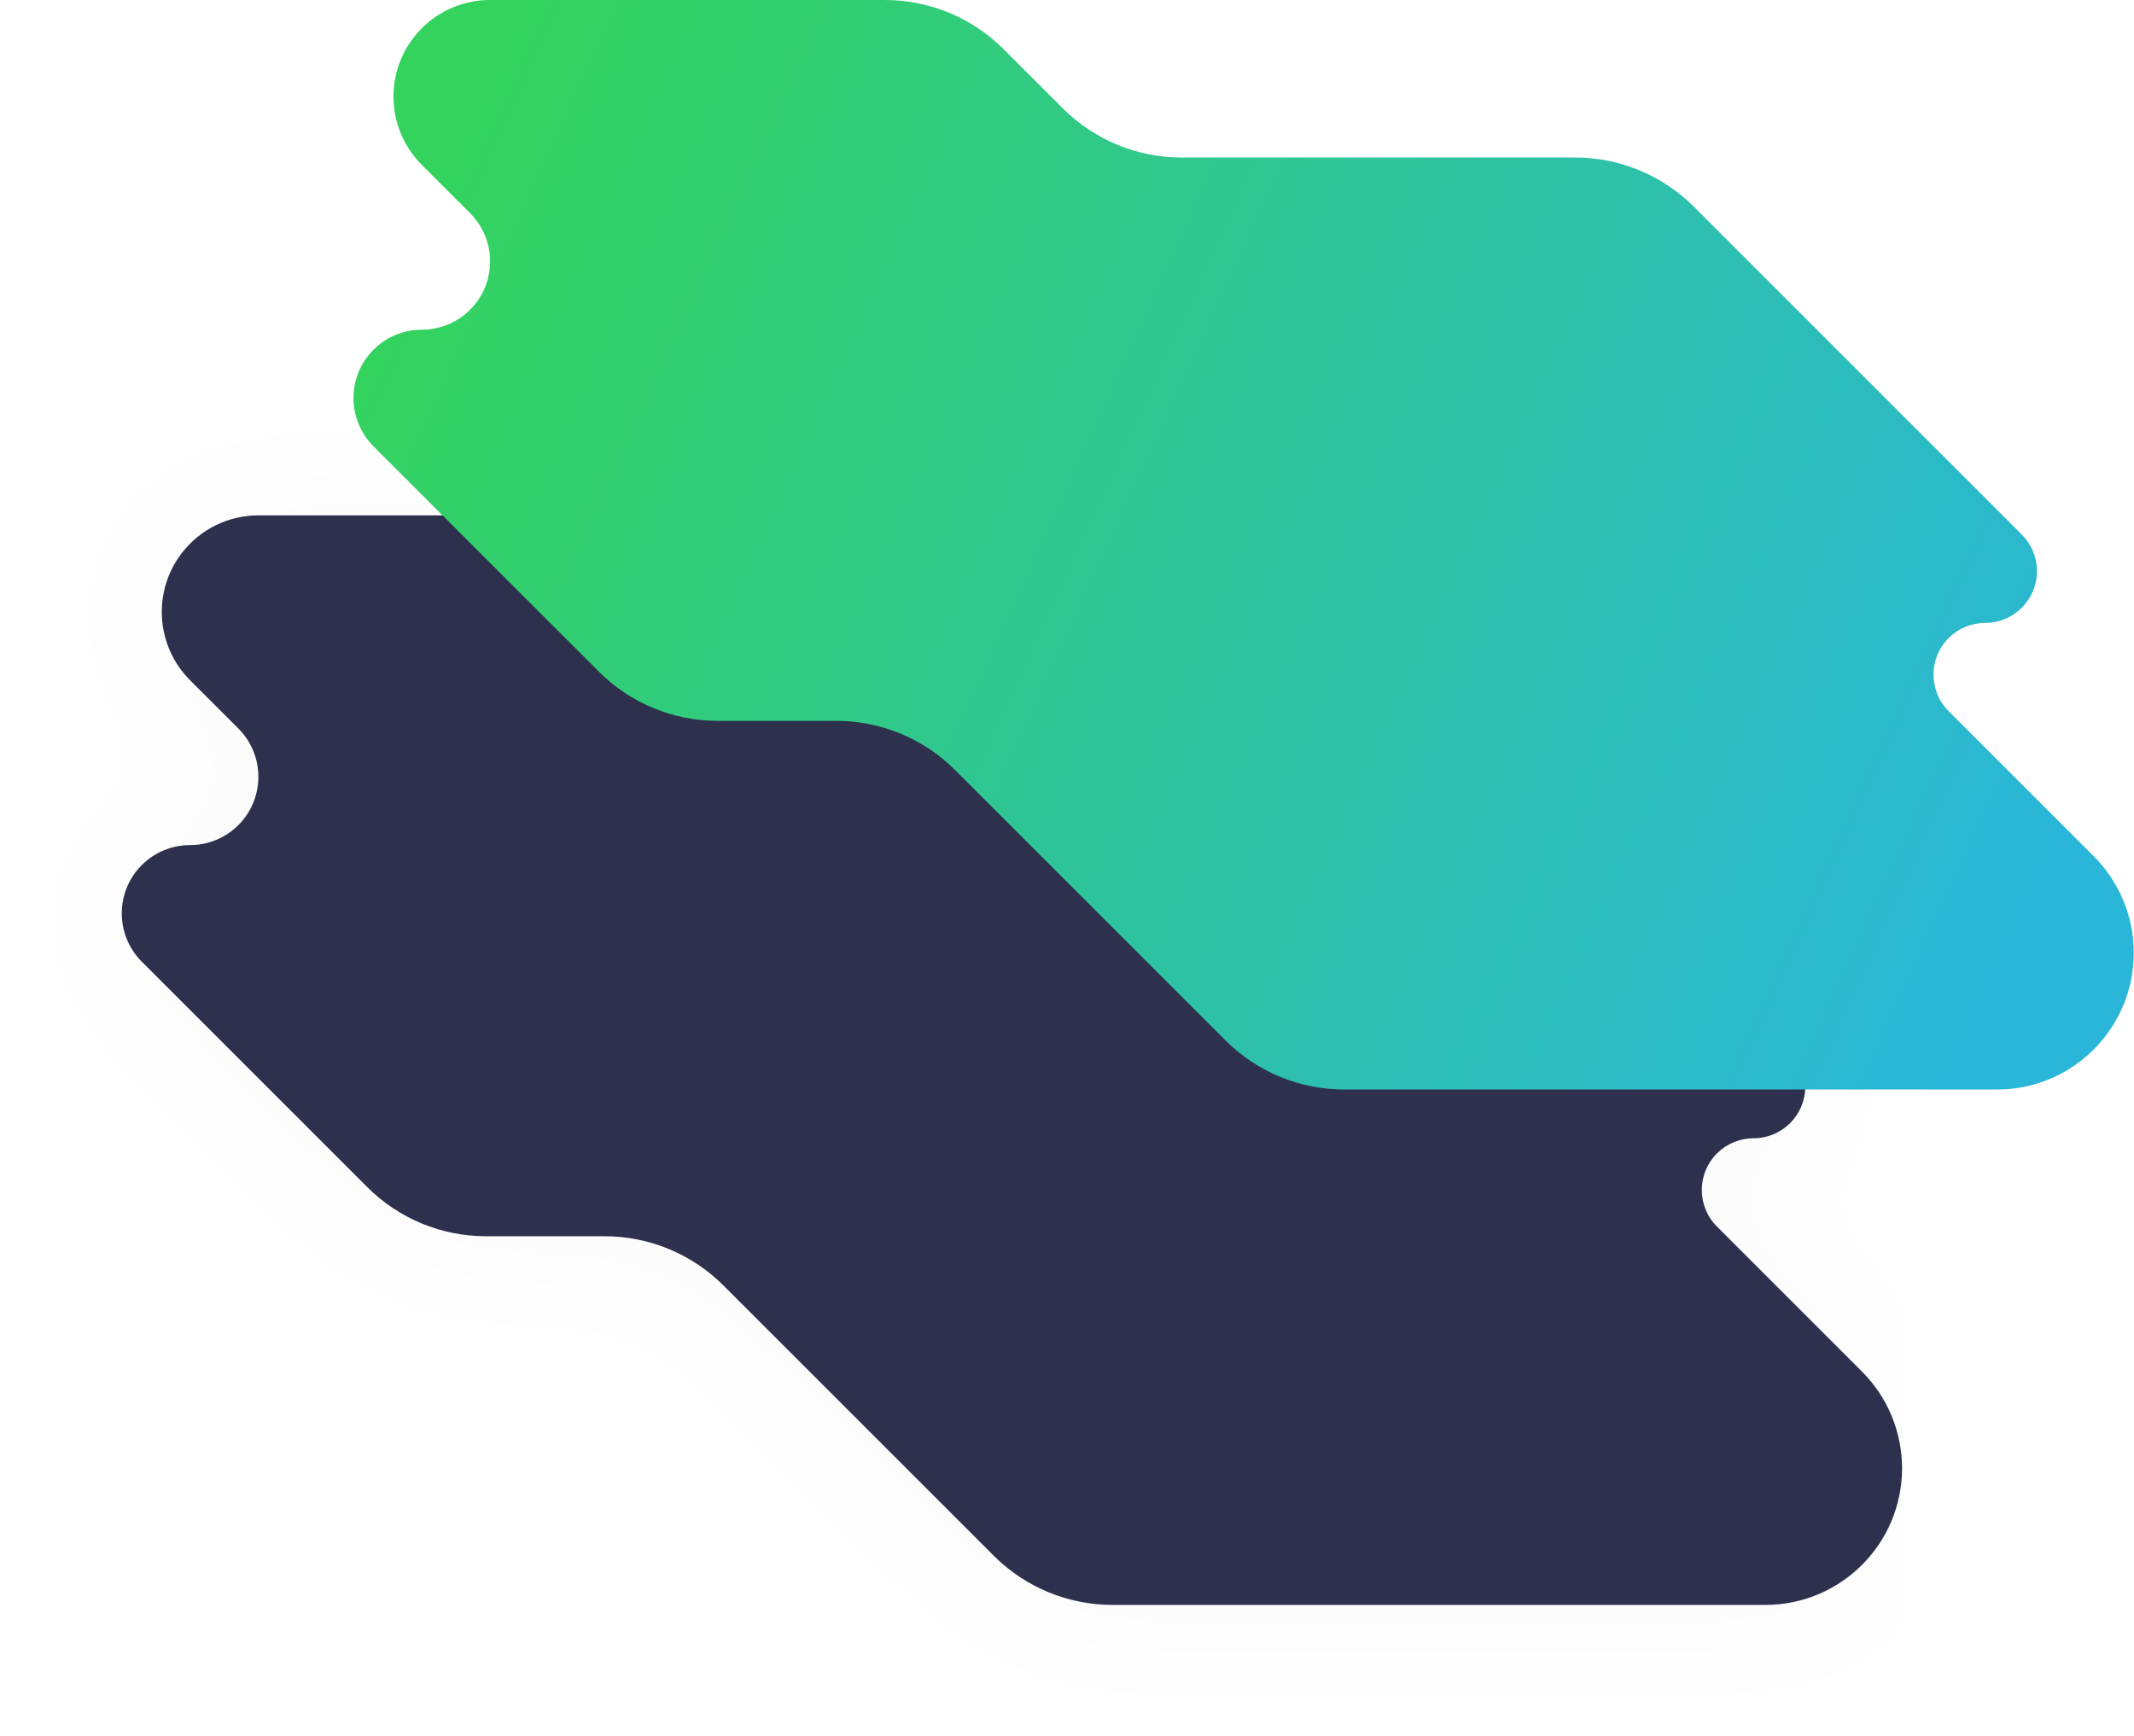
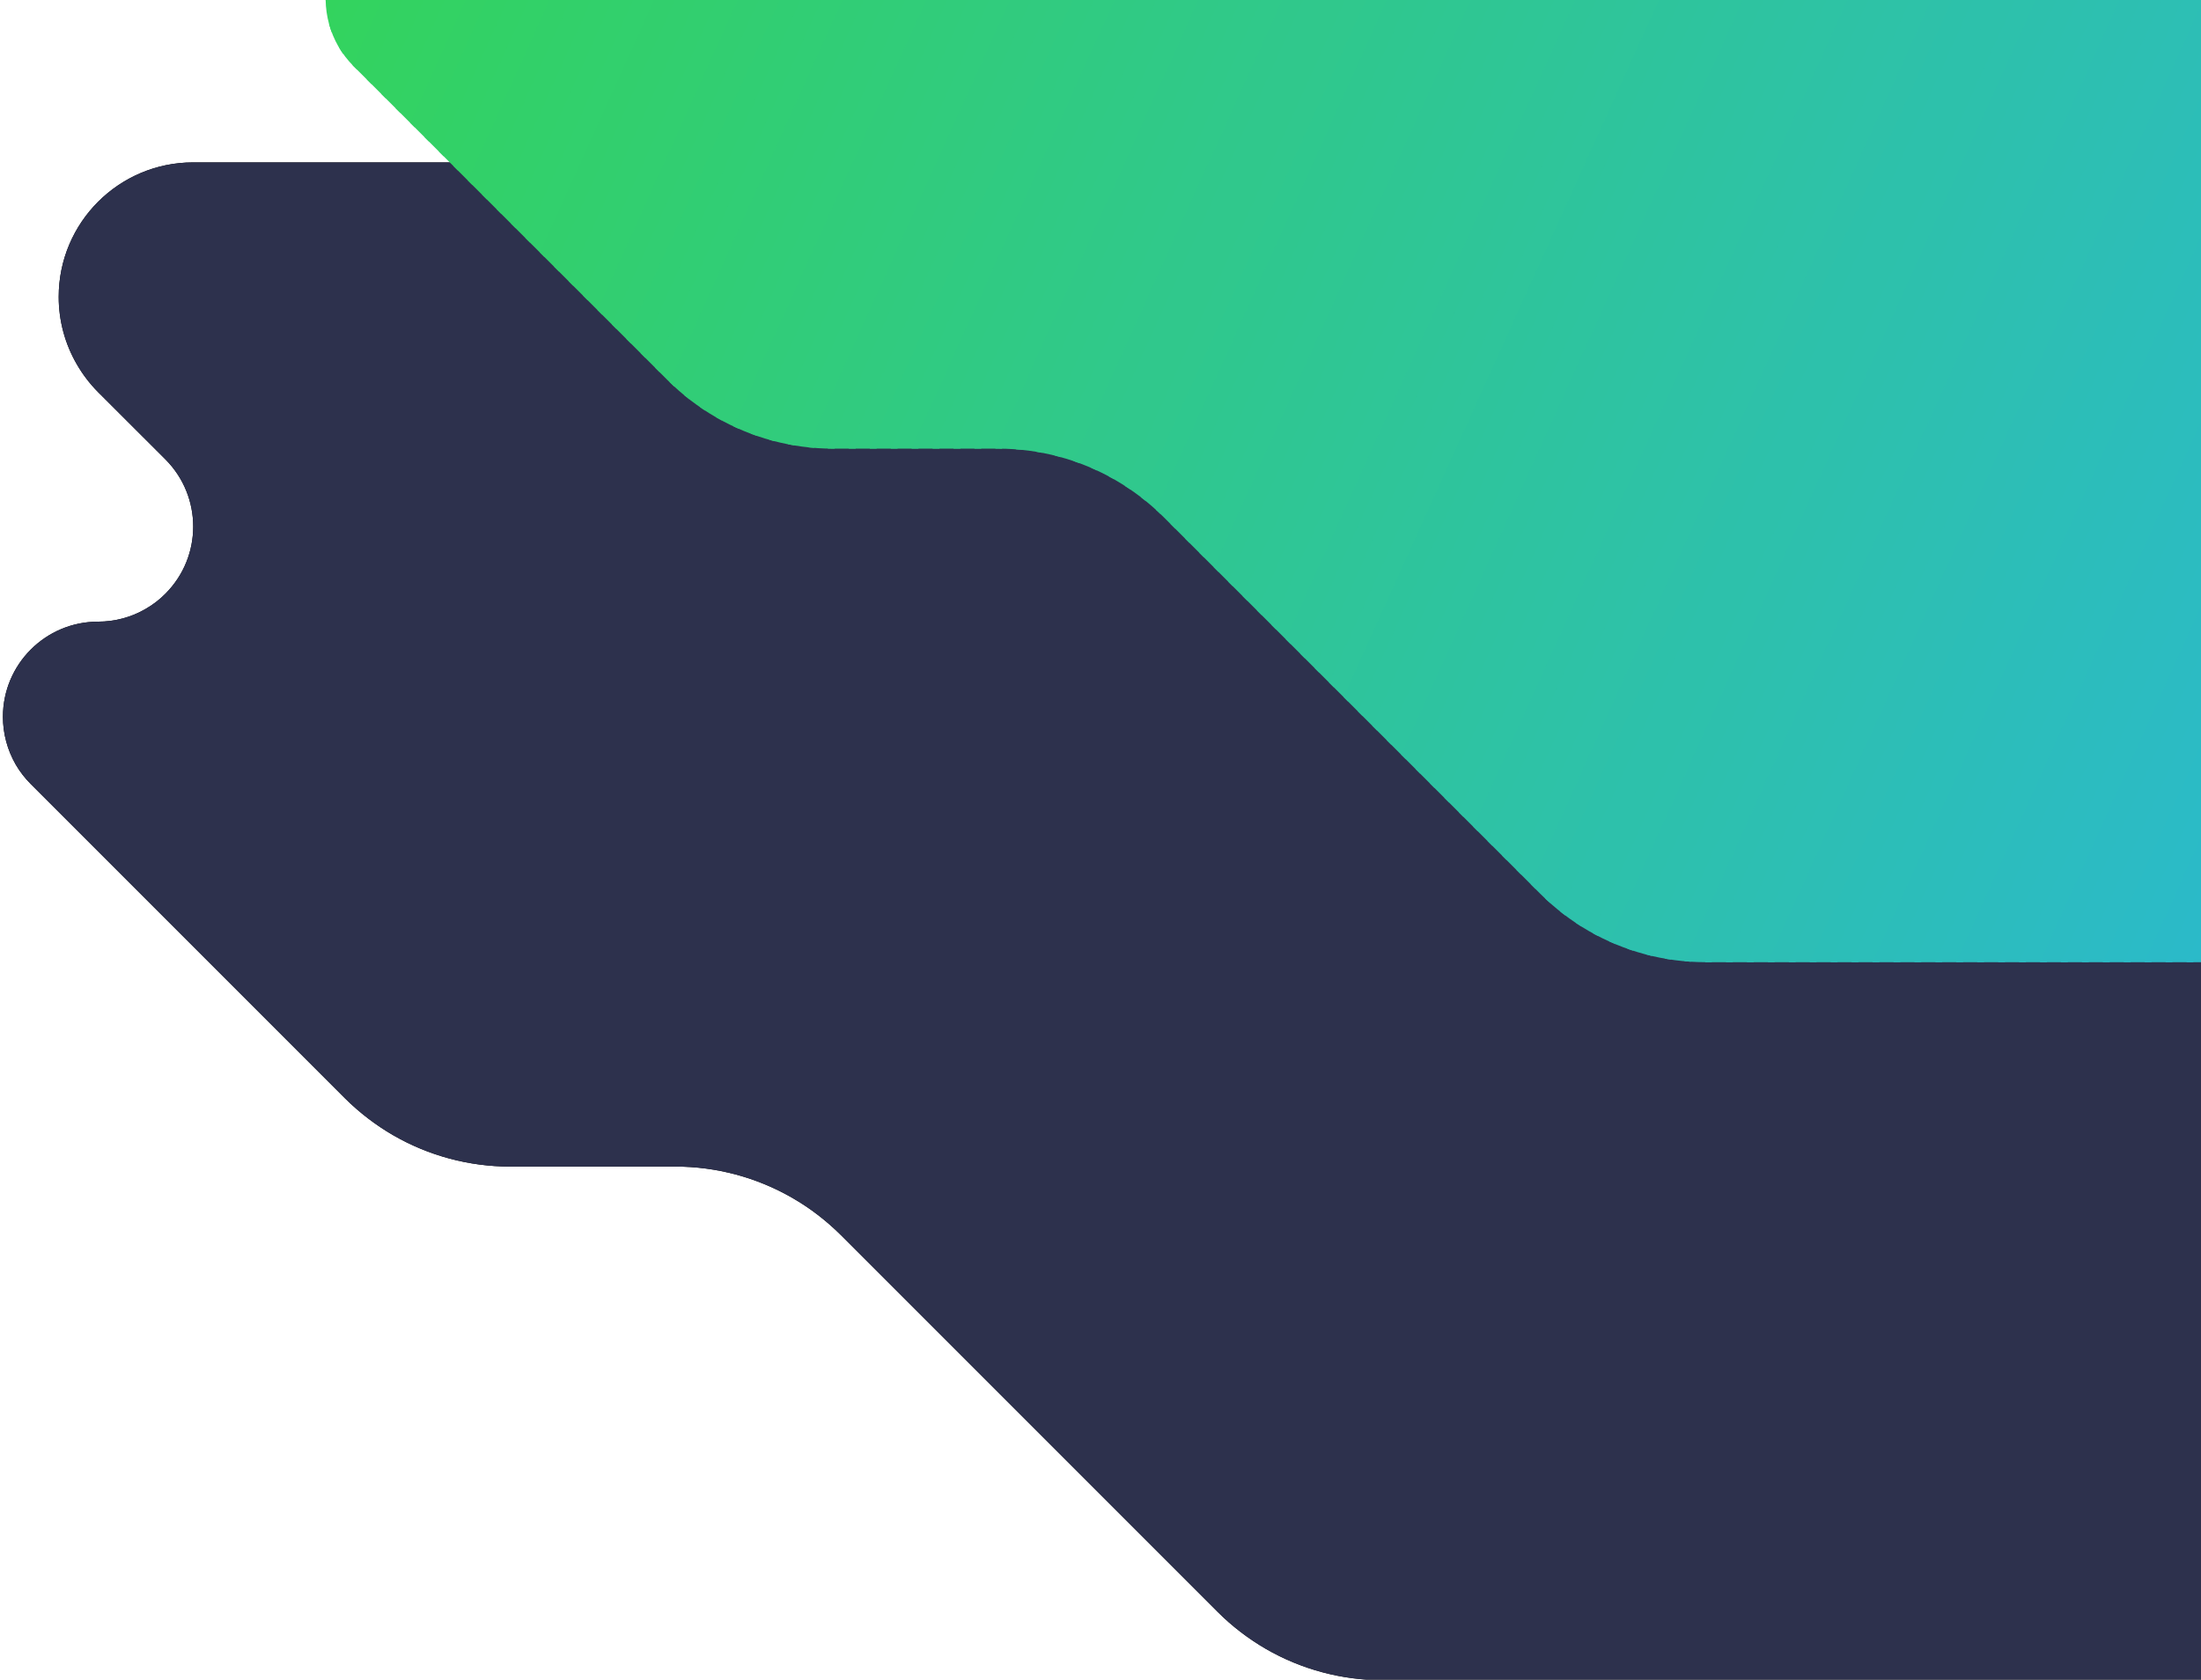
- <svg xmlns="http://www.w3.org/2000/svg" xmlns:xlink="http://www.w3.org/1999/xlink" width="1271" height="1034">
-   <defs>
-     <linearGradient id="c" x1="0%" x2="99.58%" y1="36.147%" y2="63.736%">
-       <stop offset="0%" stop-color="#33D35E" />
-       <stop offset="100%" stop-color="#2AB6D9" />
-     </linearGradient>
-     <filter id="a" width="104.9%" height="135.9%" x="-4.8%" y="-17.6%" filterUnits="objectBoundingBox">
-       <feOffset dy="2" in="SourceAlpha" result="shadowOffsetOuter1" />
-       <feGaussianBlur in="shadowOffsetOuter1" result="shadowBlurOuter1" stdDeviation="38.5" />
-       <feColorMatrix in="shadowBlurOuter1" values="0 0 0 0 0 0 0 0 0 0 0 0 0 0 0 0 0 0 0.024 0" />
-     </filter>
-     <path id="b" d="M69.445 572.84L203.73 707.112a100 100 0 0070.708 29.286h70.693a100 100 0 0170.708 29.287l161.04 161.027A100 100 0 00647.584 956h388.853c44.964 0 81.415-36.45 81.415-81.414a81.414 81.414 0 00-23.848-57.57l-86.392-86.386c-12.033-12.032-12.034-31.54-.002-43.574a30.812 30.812 0 0121.788-9.025c17.017 0 30.812-13.795 30.812-30.812 0-8.172-3.246-16.01-9.025-21.788L855.85 430.11a100 100 0 00-70.708-29.287H550.7a100 100 0 01-70.708-29.287l-35.253-35.25A100 100 0 00374.032 307H138.88c-31.769 0-57.523 25.754-57.523 57.523a57.523 57.523 0 0016.85 40.676l28.761 28.76c15.886 15.884 15.887 41.64.003 57.525a40.676 40.676 0 01-28.764 11.915c-22.465 0-40.677 18.211-40.677 40.676a40.676 40.676 0 0011.915 28.764z" />
+ <svg xmlns="http://www.w3.org/2000/svg" xmlns:ns1="http://xml.openoffice.org/svg/export" version="1.2" width="249mm" height="190mm" viewBox="0 0 24900 19000" preserveAspectRatio="xMidYMid" fill-rule="evenodd" stroke-width="28.222" stroke-linejoin="round" xml:space="preserve">
+   <defs class="ClipPathGroup">
+     <clipPath id="presentation_clip_path" clipPathUnits="userSpaceOnUse">
+       <rect x="0" y="0" width="24900" height="19000" />
+     </clipPath>
+     <clipPath id="presentation_clip_path_shrink" clipPathUnits="userSpaceOnUse">
+       <rect x="24" y="19" width="24851" height="18962" />
+     </clipPath>
  </defs>
-   <g fill="none" fill-rule="evenodd" transform="translate(15)">
-     <use fill="#000" filter="url(#a)" xlink:href="#b" />
-     <use fill="#2D314D" xlink:href="#b" />
-     <path fill="url(#c)" d="M207.445 265.84L341.73 400.112a100 100 0 0070.708 29.286h70.693a100 100 0 0170.708 29.287l161.04 161.027A100 100 0 00785.584 649h388.853c44.964 0 81.415-36.45 81.415-81.414a81.414 81.414 0 00-23.848-57.57l-86.392-86.386c-12.033-12.032-12.034-31.54-.002-43.574a30.812 30.812 0 0121.788-9.025c17.017 0 30.812-13.795 30.812-30.812 0-8.172-3.246-16.01-9.025-21.788L993.85 123.11a100 100 0 00-70.708-29.287H688.7a100 100 0 01-70.708-29.287l-35.253-35.25A100 100 0 00512.032 0H276.88c-31.769 0-57.523 25.754-57.523 57.523a57.523 57.523 0 0016.85 40.676l28.761 28.76c15.886 15.884 15.887 41.64.003 57.525a40.676 40.676 0 01-28.764 11.915c-22.465 0-40.677 18.211-40.677 40.676a40.676 40.676 0 0011.915 28.764z" />
+   <defs class="TextShapeIndex">
+     <g ns1:slide="id1" ns1:id-list="id3" />
+   </defs>
+   <defs class="EmbeddedBulletChars">
+     <g id="bullet-char-template-57356" transform="scale(0.0004882812,-0.0004882812)">
+       <path d="M 580,1141 L 1163,571 580,0 -4,571 580,1141 Z" />
+     </g>
+     <g id="bullet-char-template-57354" transform="scale(0.0004882812,-0.0004882812)">
+       <path d="M 8,1128 L 1137,1128 1137,0 8,0 8,1128 Z" />
+     </g>
+     <g id="bullet-char-template-10146" transform="scale(0.0004882812,-0.0004882812)">
+       <path d="M 174,0 L 602,739 174,1481 1456,739 174,0 Z M 1358,739 L 309,1346 659,739 1358,739 Z" />
+     </g>
+     <g id="bullet-char-template-10132" transform="scale(0.0004882812,-0.0004882812)">
+       <path d="M 2015,739 L 1276,0 717,0 1260,543 174,543 174,936 1260,936 717,1481 1274,1481 2015,739 Z" />
+     </g>
+     <g id="bullet-char-template-10007" transform="scale(0.0004882812,-0.0004882812)">
+       <path d="M 0,-2 C -7,14 -16,27 -25,37 L 356,567 C 262,823 215,952 215,954 215,979 228,992 255,992 264,992 276,990 289,987 310,991 331,999 354,1012 L 381,999 492,748 772,1049 836,1024 860,1049 C 881,1039 901,1025 922,1006 886,937 835,863 770,784 769,783 710,716 594,584 L 774,223 C 774,196 753,168 711,139 L 727,119 C 717,90 699,76 672,76 641,76 570,178 457,381 L 164,-76 C 142,-110 111,-127 72,-127 30,-127 9,-110 8,-76 1,-67 -2,-52 -2,-32 -2,-23 -1,-13 0,-2 Z" />
+     </g>
+     <g id="bullet-char-template-10004" transform="scale(0.0004882812,-0.0004882812)">
+       <path d="M 285,-33 C 182,-33 111,30 74,156 52,228 41,333 41,471 41,549 55,616 82,672 116,743 169,778 240,778 293,778 328,747 346,684 L 369,508 C 377,444 397,411 428,410 L 1163,1116 C 1174,1127 1196,1133 1229,1133 1271,1133 1292,1118 1292,1087 L 1292,965 C 1292,929 1282,901 1262,881 L 442,47 C 390,-6 338,-33 285,-33 Z" />
+     </g>
+     <g id="bullet-char-template-9679" transform="scale(0.0004882812,-0.0004882812)">
+       <path d="M 813,0 C 632,0 489,54 383,161 276,268 223,411 223,592 223,773 276,916 383,1023 489,1130 632,1184 813,1184 992,1184 1136,1130 1245,1023 1353,916 1407,772 1407,592 1407,412 1353,268 1245,161 1136,54 992,0 813,0 Z" />
+     </g>
+     <g id="bullet-char-template-8226" transform="scale(0.0004882812,-0.0004882812)">
+       <path d="M 346,457 C 273,457 209,483 155,535 101,586 74,649 74,723 74,796 101,859 155,911 209,963 273,989 346,989 419,989 480,963 531,910 582,859 608,796 608,723 608,648 583,586 532,535 482,483 420,457 346,457 Z" />
+     </g>
+     <g id="bullet-char-template-8211" transform="scale(0.0004882812,-0.0004882812)">
+       <path d="M -4,459 L 1135,459 1135,606 -4,606 -4,459 Z" />
+     </g>
+     <g id="bullet-char-template-61548" transform="scale(0.0004882812,-0.0004882812)">
+       <path d="M 173,740 C 173,903 231,1043 346,1159 462,1274 601,1332 765,1332 928,1332 1067,1274 1183,1159 1299,1043 1357,903 1357,740 1357,577 1299,437 1183,322 1067,206 928,148 765,148 601,148 462,206 346,322 231,437 173,577 173,740 Z" />
+     </g>
+   </defs>
+   <g>
+     <g id="id2" class="Master_Slide">
+       <g id="bg-id2" class="Background" />
+       <g id="bo-id2" class="BackgroundObjects" />
+     </g>
+   </g>
+   <g class="SlideGroup">
+     <g>
+       <g id="container-id1">
+         <g id="id1" class="Slide" clip-path="url(#presentation_clip_path)">
+           <g class="Page">
+             <g class="Graphic">
+               <g id="id3">
+                 <rect class="BoundingBox" stroke="none" fill="none" x="1" y="0" width="24900" height="19000" />
+                 <defs>
+                   <clipPath id="clip_path_1" clipPathUnits="userSpaceOnUse">
+                     <path d="M 1,0 L 24900,0 24900,18999 1,18999 1,0 Z" />
+                   </clipPath>
+                 </defs>
+                 <g clip-path="url(#clip_path_1)">
+                   <path fill="rgb(0,0,0)" stroke="none" d="M 348,8869 L 3901,12422 3901,12422 C 4065,12585 4249,12726 4449,12842 4851,13074 5307,13196 5772,13196 5772,13196 5772,13196 5772,13196 L 7642,13196 7642,13196 C 8106,13196 8563,13319 8965,13551 9165,13666 9349,13808 9513,13971 L 13773,18231 13773,18231 C 13937,18395 14121,18536 14321,18652 14723,18884 15179,19006 15644,19006 L 25931,19006 C 27121,19006 28085,18042 28085,16852 L 28085,16852 C 28085,16474 27986,16103 27797,15775 27703,15612 27588,15462 27454,15329 L 25169,13044 C 24850,12726 24850,12209 25169,11891 L 25169,11891 C 25219,11841 25276,11797 25338,11762 25462,11690 25602,11652 25745,11652 25745,11652 25745,11652 25745,11652 26195,11652 26560,11287 26560,10837 26560,10621 26474,10414 26322,10261 L 21154,5094 21154,5094 C 20990,4930 20806,4789 20606,4673 20204,4441 19748,4319 19283,4319 L 13081,4319 13081,4319 C 12616,4319 12160,4196 11758,3964 11558,3849 11373,3707 11210,3544 L 10277,2611 10277,2611 C 10114,2448 9930,2307 9729,2191 9327,1959 8871,1837 8407,1837 L 2185,1837 C 1345,1837 664,2518 664,3358 L 664,3358 C 664,3626 734,3888 868,4119 934,4234 1015,4340 1109,4435 L 1870,5195 C 2291,5616 2291,6297 1870,6717 L 1870,6717 C 1804,6784 1729,6841 1647,6888 1484,6983 1298,7032 1109,7032 1109,7032 1109,7032 1109,7032 515,7032 33,7514 33,8108 L 33,8108 C 33,8108 33,8109 33,8109 33,8297 83,8483 177,8647 224,8728 282,8803 348,8869 L 348,8869 Z" />
+                   <path fill="rgb(45,49,77)" stroke="none" d="M 348,8869 L 3901,12422 3901,12422 C 4065,12585 4249,12726 4449,12842 4851,13074 5307,13196 5772,13196 5772,13196 5772,13196 5772,13196 L 7642,13196 7642,13196 C 8106,13196 8563,13319 8965,13551 9165,13666 9349,13808 9513,13971 L 13773,18231 13773,18231 C 13937,18395 14121,18536 14321,18652 14723,18884 15179,19006 15644,19006 L 25931,19006 C 27121,19006 28085,18042 28085,16852 L 28085,16852 C 28085,16474 27986,16103 27797,15775 27703,15612 27588,15462 27454,15329 L 25169,13044 C 24850,12726 24850,12209 25169,11891 L 25169,11891 C 25219,11841 25276,11797 25338,11762 25462,11690 25602,11652 25745,11652 25745,11652 25745,11652 25745,11652 26195,11652 26560,11287 26560,10837 26560,10621 26474,10414 26322,10261 L 21154,5094 21154,5094 C 20990,4930 20806,4789 20606,4673 20204,4441 19748,4319 19283,4319 L 13081,4319 13081,4319 C 12616,4319 12160,4196 11758,3964 11558,3849 11373,3707 11210,3544 L 10277,2611 10277,2611 C 10114,2448 9930,2307 9729,2191 9327,1959 8871,1837 8407,1837 L 2185,1837 C 1345,1837 664,2518 664,3358 L 664,3358 C 664,3626 734,3888 868,4119 934,4234 1015,4340 1109,4435 L 1870,5195 C 2291,5616 2291,6297 1870,6717 L 1870,6717 C 1804,6784 1729,6841 1647,6888 1484,6983 1298,7032 1109,7032 1109,7032 1109,7032 1109,7032 515,7032 33,7514 33,8108 L 33,8108 C 33,8108 33,8109 33,8109 33,8297 83,8483 177,8647 224,8728 282,8803 348,8869 L 348,8869 Z" />
+                 </g>
+                 <defs>
+                   <clipPath id="clip_path_2" clipPathUnits="userSpaceOnUse">
+                     <path d="M 3999,748 L 7552,4300 7552,4300 C 7716,4463 7900,4605 8100,4720 8502,4952 8958,5075 9423,5075 9423,5075 9423,5075 9423,5075 L 11293,5075 11293,5075 C 11757,5075 12214,5197 12616,5429 12816,5545 13000,5686 13164,5849 L 17424,10109 17424,10109 C 17588,10273 17772,10414 17972,10530 18374,10762 18830,10884 19295,10884 L 24900,10884 24900,0 3684,0 C 3687,184 3736,365 3828,525 3875,606 3933,681 3999,748 L 3999,748 Z" />
+                   </clipPath>
+                 </defs>
+                 <g clip-path="url(#clip_path_2)">
+                   <path fill="rgb(51,211,94)" stroke="none" d="M 5349,-7462 L 6942,-7192 207,7687 -1386,7417 5349,-7462 Z" />
+                   <path fill="rgb(51,211,94)" stroke="none" d="M 6871,-7204 L 7162,-7155 427,7724 136,7675 6871,-7204 Z" />
+                   <path fill="rgb(51,211,95)" stroke="none" d="M 7091,-7167 L 7382,-7117 647,7762 356,7712 7091,-7167 Z" />
+                   <path fill="rgb(51,211,96)" stroke="none" d="M 7311,-7129 L 7602,-7080 867,7799 576,7749 7311,-7129 Z" />
+                   <path fill="rgb(51,210,97)" stroke="none" d="M 7531,-7092 L 7822,-7043 1087,7836 796,7787 7531,-7092 Z" />
+                   <path fill="rgb(51,210,98)" stroke="none" d="M 7751,-7055 L 8042,-7005 1307,7873 1016,7824 7751,-7055 Z" />
+                   <path fill="rgb(51,210,99)" stroke="none" d="M 7971,-7017 L 8262,-6968 1527,7911 1236,7861 7971,-7017 Z" />
+                   <path fill="rgb(51,210,100)" stroke="none" d="M 8191,-6980 L 8482,-6931 1747,7948 1456,7899 8191,-6980 Z" />
+                   <path fill="rgb(51,209,101)" stroke="none" d="M 8411,-6943 L 8702,-6893 1967,7985 1676,7936 8411,-6943 Z" />
+                   <path fill="rgb(50,209,102)" stroke="none" d="M 8631,-6906 L 8922,-6856 2187,8023 1896,7973 8631,-6906 Z" />
+                   <path fill="rgb(50,209,103)" stroke="none" d="M 8851,-6868 L 9142,-6819 2407,8060 2116,8011 8851,-6868 Z" />
+                   <path fill="rgb(50,209,104)" stroke="none" d="M 9071,-6831 L 9362,-6782 2627,8097 2336,8048 9071,-6831 Z" />
+                   <path fill="rgb(50,208,105)" stroke="none" d="M 9291,-6794 L 9582,-6744 2847,8135 2555,8085 9291,-6794 Z" />
+                   <path fill="rgb(50,208,106)" stroke="none" d="M 9510,-6756 L 9802,-6707 3067,8172 2775,8122 9510,-6756 Z" />
+                   <path fill="rgb(50,208,107)" stroke="none" d="M 9730,-6719 L 10022,-6670 3287,8209 2995,8160 9730,-6719 Z" />
+                   <path fill="rgb(50,208,108)" stroke="none" d="M 9950,-6682 L 10242,-6632 3507,8246 3215,8197 9950,-6682 Z" />
+                   <path fill="rgb(50,208,109)" stroke="none" d="M 10170,-6645 L 10462,-6595 3727,8284 3435,8234 10170,-6645 Z" />
+                   <path fill="rgb(50,207,109)" stroke="none" d="M 10390,-6607 L 10682,-6558 3947,8321 3655,8272 10390,-6607 Z" />
+                   <path fill="rgb(50,207,110)" stroke="none" d="M 10610,-6570 L 10902,-6521 4167,8358 3875,8309 10610,-6570 Z" />
+                   <path fill="rgb(50,207,111)" stroke="none" d="M 10830,-6533 L 11122,-6483 4386,8396 4095,8346 10830,-6533 Z" />
+                   <path fill="rgb(50,207,112)" stroke="none" d="M 11050,-6495 L 11342,-6446 4606,8433 4315,8384 11050,-6495 Z" />
+                   <path fill="rgb(50,206,113)" stroke="none" d="M 11270,-6458 L 11561,-6409 4826,8470 4535,8421 11270,-6458 Z" />
+                   <path fill="rgb(50,206,114)" stroke="none" d="M 11490,-6421 L 11781,-6371 5046,8508 4755,8458 11490,-6421 Z" />
+                   <path fill="rgb(49,206,115)" stroke="none" d="M 11710,-6383 L 12001,-6334 5266,8545 4975,8495 11710,-6383 Z" />
+                   <path fill="rgb(49,206,116)" stroke="none" d="M 11930,-6346 L 12221,-6297 5486,8582 5195,8533 11930,-6346 Z" />
+                   <path fill="rgb(49,206,117)" stroke="none" d="M 12150,-6309 L 12441,-6259 5706,8619 5415,8570 12150,-6309 Z" />
+                   <path fill="rgb(49,205,118)" stroke="none" d="M 12370,-6272 L 12661,-6222 5926,8657 5635,8607 12370,-6272 Z" />
+                   <path fill="rgb(49,205,119)" stroke="none" d="M 12590,-6234 L 12881,-6185 6146,8694 5855,8645 12590,-6234 Z" />
+                   <path fill="rgb(49,205,120)" stroke="none" d="M 12810,-6197 L 13101,-6148 6366,8731 6075,8682 12810,-6197 Z" />
+                   <path fill="rgb(49,205,121)" stroke="none" d="M 13030,-6160 L 13321,-6110 6586,8769 6295,8719 13030,-6160 Z" />
+                   <path fill="rgb(49,204,122)" stroke="none" d="M 13250,-6122 L 13541,-6073 6806,8806 6515,8757 13250,-6122 Z" />
+                   <path fill="rgb(49,204,123)" stroke="none" d="M 13470,-6085 L 13761,-6036 7026,8843 6735,8794 13470,-6085 Z" />
+                   <path fill="rgb(49,204,124)" stroke="none" d="M 13690,-6048 L 13981,-5998 7246,8881 6955,8831 13690,-6048 Z" />
+                   <path fill="rgb(49,204,125)" stroke="none" d="M 13910,-6010 L 14201,-5961 7466,8918 7175,8868 13910,-6010 Z" />
+                   <path fill="rgb(49,203,126)" stroke="none" d="M 14130,-5973 L 14421,-5924 7686,8955 7394,8906 14130,-5973 Z" />
+                   <path fill="rgb(49,203,127)" stroke="none" d="M 14350,-5936 L 14641,-5886 7906,8992 7614,8943 14350,-5936 Z" />
+                   <path fill="rgb(49,203,128)" stroke="none" d="M 14569,-5899 L 14861,-5849 8126,9030 7834,8980 14569,-5899 Z" />
+                   <path fill="rgb(48,203,129)" stroke="none" d="M 14789,-5861 L 15081,-5812 8346,9067 8054,9018 14789,-5861 Z" />
+                   <path fill="rgb(48,203,130)" stroke="none" d="M 15009,-5824 L 15301,-5775 8566,9104 8274,9055 15009,-5824 Z" />
+                   <path fill="rgb(48,202,131)" stroke="none" d="M 15229,-5787 L 15521,-5737 8786,9142 8494,9092 15229,-5787 Z" />
+                   <path fill="rgb(48,202,132)" stroke="none" d="M 15449,-5749 L 15741,-5700 9006,9179 8714,9129 15449,-5749 Z" />
+                   <path fill="rgb(48,202,133)" stroke="none" d="M 15669,-5712 L 15961,-5663 9225,9216 8934,9167 15669,-5712 Z" />
+                   <path fill="rgb(48,202,134)" stroke="none" d="M 15889,-5675 L 16181,-5625 9445,9253 9154,9204 15889,-5675 Z" />
+                   <path fill="rgb(48,201,135)" stroke="none" d="M 16109,-5637 L 16400,-5588 9665,9291 9374,9241 16109,-5637 Z" />
+                   <path fill="rgb(48,201,136)" stroke="none" d="M 16329,-5600 L 16620,-5551 9885,9328 9594,9279 16329,-5600 Z" />
+                   <path fill="rgb(48,201,137)" stroke="none" d="M 16549,-5563 L 16840,-5513 10105,9365 9814,9316 16549,-5563 Z" />
+                   <path fill="rgb(48,201,138)" stroke="none" d="M 16769,-5526 L 17060,-5476 10325,9403 10034,9353 16769,-5526 Z" />
+                   <path fill="rgb(48,200,139)" stroke="none" d="M 16989,-5488 L 17280,-5439 10545,9440 10254,9391 16989,-5488 Z" />
+                   <path fill="rgb(48,200,140)" stroke="none" d="M 17209,-5451 L 17500,-5402 10765,9477 10474,9428 17209,-5451 Z" />
+                   <path fill="rgb(48,200,140)" stroke="none" d="M 17429,-5414 L 17720,-5364 10985,9515 10694,9465 17429,-5414 Z" />
+                   <path fill="rgb(48,200,141)" stroke="none" d="M 17649,-5376 L 17940,-5327 11205,9552 10914,9502 17649,-5376 Z" />
+                   <path fill="rgb(47,200,142)" stroke="none" d="M 17869,-5339 L 18160,-5290 11425,9589 11134,9540 17869,-5339 Z" />
+                   <path fill="rgb(47,199,143)" stroke="none" d="M 18089,-5302 L 18380,-5252 11645,9626 11354,9577 18089,-5302 Z" />
+                   <path fill="rgb(47,199,144)" stroke="none" d="M 18309,-5264 L 18600,-5215 11865,9664 11574,9614 18309,-5264 Z" />
+                   <path fill="rgb(47,199,145)" stroke="none" d="M 18529,-5227 L 18820,-5178 12085,9701 11794,9652 18529,-5227 Z" />
+                   <path fill="rgb(47,199,146)" stroke="none" d="M 18749,-5190 L 19040,-5140 12305,9738 12014,9689 18749,-5190 Z" />
+                   <path fill="rgb(47,198,147)" stroke="none" d="M 18969,-5153 L 19260,-5103 12525,9776 12233,9726 18969,-5153 Z" />
+                   <path fill="rgb(47,198,148)" stroke="none" d="M 19189,-5115 L 19480,-5066 12745,9813 12453,9764 19189,-5115 Z" />
+                   <path fill="rgb(47,198,149)" stroke="none" d="M 19408,-5078 L 19700,-5029 12965,9850 12673,9801 19408,-5078 Z" />
+                   <path fill="rgb(47,198,150)" stroke="none" d="M 19628,-5041 L 19920,-4991 13185,9888 12893,9838 19628,-5041 Z" />
+                   <path fill="rgb(47,198,151)" stroke="none" d="M 19848,-5003 L 20140,-4954 13405,9925 13113,9875 19848,-5003 Z" />
+                   <path fill="rgb(47,197,152)" stroke="none" d="M 20068,-4966 L 20360,-4917 13625,9962 13333,9913 20068,-4966 Z" />
+                   <path fill="rgb(47,197,153)" stroke="none" d="M 20288,-4929 L 20580,-4879 13845,9999 13553,9950 20288,-4929 Z" />
+                   <path fill="rgb(47,197,154)" stroke="none" d="M 20508,-4891 L 20800,-4842 14065,10037 13773,9987 20508,-4891 Z" />
+                   <path fill="rgb(47,197,155)" stroke="none" d="M 20728,-4854 L 21020,-4805 14284,10074 13993,10025 20728,-4854 Z" />
+                   <path fill="rgb(46,196,156)" stroke="none" d="M 20948,-4817 L 21239,-4767 14504,10111 14213,10062 20948,-4817 Z" />
+                   <path fill="rgb(46,196,157)" stroke="none" d="M 21168,-4780 L 21459,-4730 14724,10149 14433,10099 21168,-4780 Z" />
+                   <path fill="rgb(46,196,158)" stroke="none" d="M 21388,-4742 L 21679,-4693 14944,10186 14653,10137 21388,-4742 Z" />
+                   <path fill="rgb(46,196,159)" stroke="none" d="M 21608,-4705 L 21899,-4656 15164,10223 14873,10174 21608,-4705 Z" />
+                   <path fill="rgb(46,195,160)" stroke="none" d="M 21828,-4668 L 22119,-4618 15384,10261 15093,10211 21828,-4668 Z" />
+                   <path fill="rgb(46,195,161)" stroke="none" d="M 22048,-4630 L 22339,-4581 15604,10298 15313,10248 22048,-4630 Z" />
+                   <path fill="rgb(46,195,162)" stroke="none" d="M 22268,-4593 L 22559,-4544 15824,10335 15533,10286 22268,-4593 Z" />
+                   <path fill="rgb(46,195,163)" stroke="none" d="M 22488,-4556 L 22779,-4506 16044,10372 15753,10323 22488,-4556 Z" />
+                   <path fill="rgb(46,195,164)" stroke="none" d="M 22708,-4519 L 22999,-4469 16264,10410 15973,10360 22708,-4519 Z" />
+                   <path fill="rgb(46,194,165)" stroke="none" d="M 22928,-4481 L 23219,-4432 16484,10447 16193,10398 22928,-4481 Z" />
+                   <path fill="rgb(46,194,166)" stroke="none" d="M 23148,-4444 L 23439,-4395 16704,10484 16413,10435 23148,-4444 Z" />
+                   <path fill="rgb(46,194,167)" stroke="none" d="M 23368,-4407 L 23659,-4357 16924,10522 16633,10472 23368,-4407 Z" />
+                   <path fill="rgb(46,194,168)" stroke="none" d="M 23588,-4369 L 23879,-4320 17144,10559 16853,10510 23588,-4369 Z" />
+                   <path fill="rgb(46,193,169)" stroke="none" d="M 23808,-4332 L 24099,-4283 17364,10596 17072,10547 23808,-4332 Z" />
+                   <path fill="rgb(45,193,170)" stroke="none" d="M 24028,-4295 L 24319,-4245 17584,10634 17292,10584 24028,-4295 Z" />
+                   <path fill="rgb(45,193,171)" stroke="none" d="M 24247,-4257 L 24539,-4208 17804,10671 17512,10621 24247,-4257 Z" />
+                   <path fill="rgb(45,193,171)" stroke="none" d="M 24467,-4220 L 24759,-4171 18024,10708 17732,10659 24467,-4220 Z" />
+                   <path fill="rgb(45,193,172)" stroke="none" d="M 24687,-4183 L 24979,-4133 18244,10745 17952,10696 24687,-4183 Z" />
+                   <path fill="rgb(45,192,173)" stroke="none" d="M 24907,-4146 L 25199,-4096 18464,10783 18172,10733 24907,-4146 Z" />
+                   <path fill="rgb(45,192,174)" stroke="none" d="M 25127,-4108 L 25419,-4059 18684,10820 18392,10771 25127,-4108 Z" />
+                   <path fill="rgb(45,192,175)" stroke="none" d="M 25347,-4071 L 25639,-4022 18904,10857 18612,10808 25347,-4071 Z" />
+                   <path fill="rgb(45,192,176)" stroke="none" d="M 25567,-4034 L 25859,-3984 19123,10895 18832,10845 25567,-4034 Z" />
+                   <path fill="rgb(45,191,177)" stroke="none" d="M 25787,-3996 L 26079,-3947 19343,10932 19052,10882 25787,-3996 Z" />
+                   <path fill="rgb(45,191,178)" stroke="none" d="M 26007,-3959 L 26298,-3910 19563,10969 19272,10920 26007,-3959 Z" />
+                   <path fill="rgb(45,191,179)" stroke="none" d="M 26227,-3922 L 26518,-3872 19783,11007 19492,10957 26227,-3922 Z" />
+                   <path fill="rgb(45,191,180)" stroke="none" d="M 26447,-3884 L 26738,-3835 20003,11044 19712,10994 26447,-3884 Z" />
+                   <path fill="rgb(45,190,181)" stroke="none" d="M 26667,-3847 L 26958,-3798 20223,11081 19932,11032 26667,-3847 Z" />
+                   <path fill="rgb(45,190,182)" stroke="none" d="M 26887,-3810 L 27178,-3760 20443,11118 20152,11069 26887,-3810 Z" />
+                   <path fill="rgb(44,190,183)" stroke="none" d="M 27107,-3773 L 27398,-3723 20663,11156 20372,11106 27107,-3773 Z" />
+                   <path fill="rgb(44,190,184)" stroke="none" d="M 27327,-3735 L 27618,-3686 20883,11193 20592,11144 27327,-3735 Z" />
+                   <path fill="rgb(44,190,185)" stroke="none" d="M 27547,-3698 L 27838,-3649 21103,11230 20812,11181 27547,-3698 Z" />
+                   <path fill="rgb(44,189,186)" stroke="none" d="M 27767,-3661 L 28058,-3611 21323,11268 21032,11218 27767,-3661 Z" />
+                   <path fill="rgb(44,189,187)" stroke="none" d="M 27987,-3623 L 28278,-3574 21543,11305 21252,11255 27987,-3623 Z" />
+                   <path fill="rgb(44,189,188)" stroke="none" d="M 28207,-3586 L 28498,-3537 21763,11342 21472,11293 28207,-3586 Z" />
+                   <path fill="rgb(44,189,189)" stroke="none" d="M 28427,-3549 L 28718,-3499 21983,11379 21692,11330 28427,-3549 Z" />
+                   <path fill="rgb(44,188,190)" stroke="none" d="M 28647,-3511 L 28938,-3462 22203,11417 21911,11367 28647,-3511 Z" />
+                   <path fill="rgb(44,188,191)" stroke="none" d="M 28867,-3474 L 29158,-3425 22423,11454 22131,11405 28867,-3474 Z" />
+                   <path fill="rgb(44,188,192)" stroke="none" d="M 29086,-3437 L 29378,-3387 22643,11491 22351,11442 29086,-3437 Z" />
+                   <path fill="rgb(44,188,193)" stroke="none" d="M 29306,-3400 L 29598,-3350 22863,11529 22571,11479 29306,-3400 Z" />
+                   <path fill="rgb(44,187,194)" stroke="none" d="M 29526,-3362 L 29818,-3313 23083,11566 22791,11517 29526,-3362 Z" />
+                   <path fill="rgb(44,187,195)" stroke="none" d="M 29746,-3325 L 30038,-3276 23303,11603 23011,11554 29746,-3325 Z" />
+                   <path fill="rgb(44,187,196)" stroke="none" d="M 29966,-3288 L 30258,-3238 23523,11641 23231,11591 29966,-3288 Z" />
+                   <path fill="rgb(43,187,197)" stroke="none" d="M 30186,-3250 L 30478,-3201 23743,11678 23451,11628 30186,-3250 Z" />
+                   <path fill="rgb(43,187,198)" stroke="none" d="M 30406,-3213 L 30698,-3164 23962,11715 23671,11666 30406,-3213 Z" />
+                   <path fill="rgb(43,186,199)" stroke="none" d="M 30626,-3176 L 30918,-3126 24182,11752 23891,11703 30626,-3176 Z" />
+                   <path fill="rgb(43,186,200)" stroke="none" d="M 30846,-3138 L 31137,-3089 24402,11790 24111,11740 30846,-3138 Z" />
+                   <path fill="rgb(43,186,201)" stroke="none" d="M 31066,-3101 L 31357,-3052 24622,11827 24331,11778 31066,-3101 Z" />
+                   <path fill="rgb(43,186,202)" stroke="none" d="M 31286,-3064 L 31577,-3014 24842,11864 24551,11815 31286,-3064 Z" />
+                   <path fill="rgb(43,185,202)" stroke="none" d="M 31506,-3027 L 31797,-2977 25062,11902 24771,11852 31506,-3027 Z" />
+                   <path fill="rgb(43,185,203)" stroke="none" d="M 31726,-2989 L 32017,-2940 25282,11939 24991,11890 31726,-2989 Z" />
+                   <path fill="rgb(43,185,204)" stroke="none" d="M 31946,-2952 L 32237,-2903 25502,11976 25211,11927 31946,-2952 Z" />
+                   <path fill="rgb(43,185,205)" stroke="none" d="M 32166,-2915 L 32457,-2865 25722,12014 25431,11964 32166,-2915 Z" />
+                   <path fill="rgb(43,185,206)" stroke="none" d="M 32386,-2877 L 32677,-2828 25942,12051 25651,12001 32386,-2877 Z" />
+                   <path fill="rgb(43,184,207)" stroke="none" d="M 32606,-2840 L 32897,-2791 26162,12088 25871,12039 32606,-2840 Z" />
+                   <path fill="rgb(43,184,208)" stroke="none" d="M 32826,-2803 L 33117,-2753 26382,12125 26091,12076 32826,-2803 Z" />
+                   <path fill="rgb(43,184,209)" stroke="none" d="M 33046,-2765 L 33337,-2716 26602,12163 26311,12113 33046,-2765 Z" />
+                   <path fill="rgb(42,184,210)" stroke="none" d="M 33266,-2728 L 33557,-2679 26822,12200 26531,12151 33266,-2728 Z" />
+                   <path fill="rgb(42,183,211)" stroke="none" d="M 33486,-2691 L 33777,-2641 27042,12237 26751,12188 33486,-2691 Z" />
+                   <path fill="rgb(42,183,212)" stroke="none" d="M 33706,-2654 L 33997,-2604 27262,12275 26970,12225 33706,-2654 Z" />
+                   <path fill="rgb(42,183,213)" stroke="none" d="M 33925,-2616 L 34217,-2567 27482,12312 27190,12263 33925,-2616 Z" />
+                   <path fill="rgb(42,183,214)" stroke="none" d="M 34145,-2579 L 34437,-2530 27702,12349 27410,12300 34145,-2579 Z" />
+                   <path fill="rgb(42,182,215)" stroke="none" d="M 34365,-2542 L 34657,-2492 27922,12387 27630,12337 34365,-2542 Z" />
+                   <path fill="rgb(42,182,216)" stroke="none" d="M 34585,-2504 L 34877,-2455 28142,12424 27850,12374 34585,-2504 Z" />
+                   <path fill="rgb(42,182,217)" stroke="none" d="M 34805,-2467 L 36894,-2113 30159,12766 28070,12412 34805,-2467 Z" />
+                 </g>
+                 <g clip-path="url(#clip_path_1)" />
+               </g>
+             </g>
+           </g>
+         </g>
+       </g>
+     </g>
  </g>
</svg>
